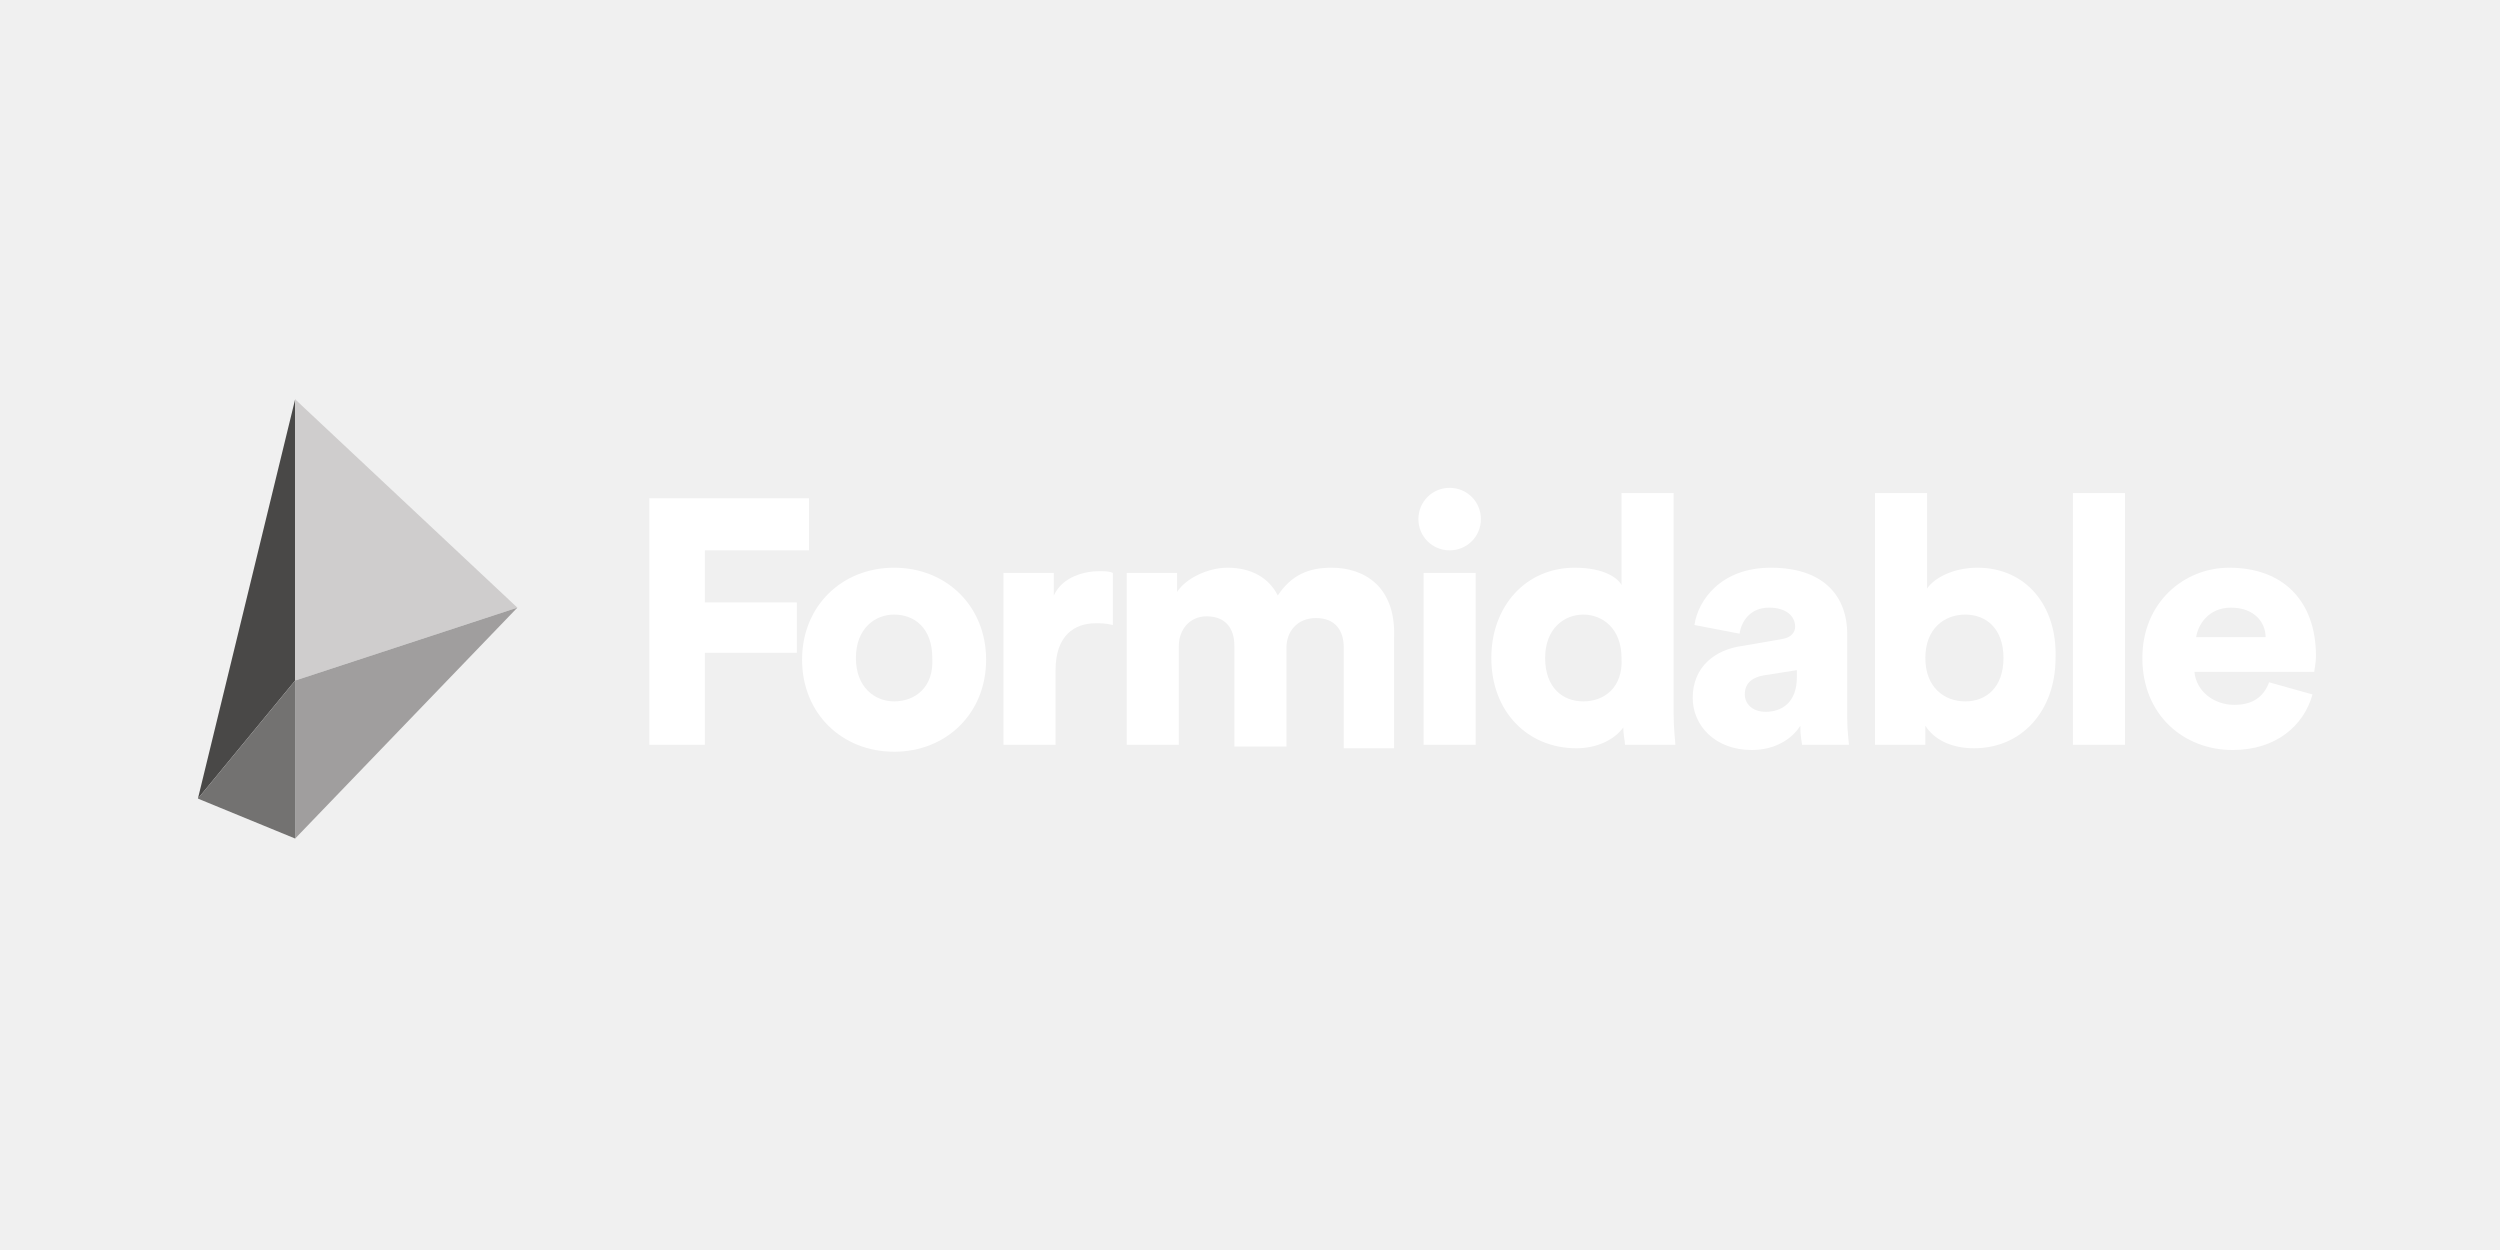
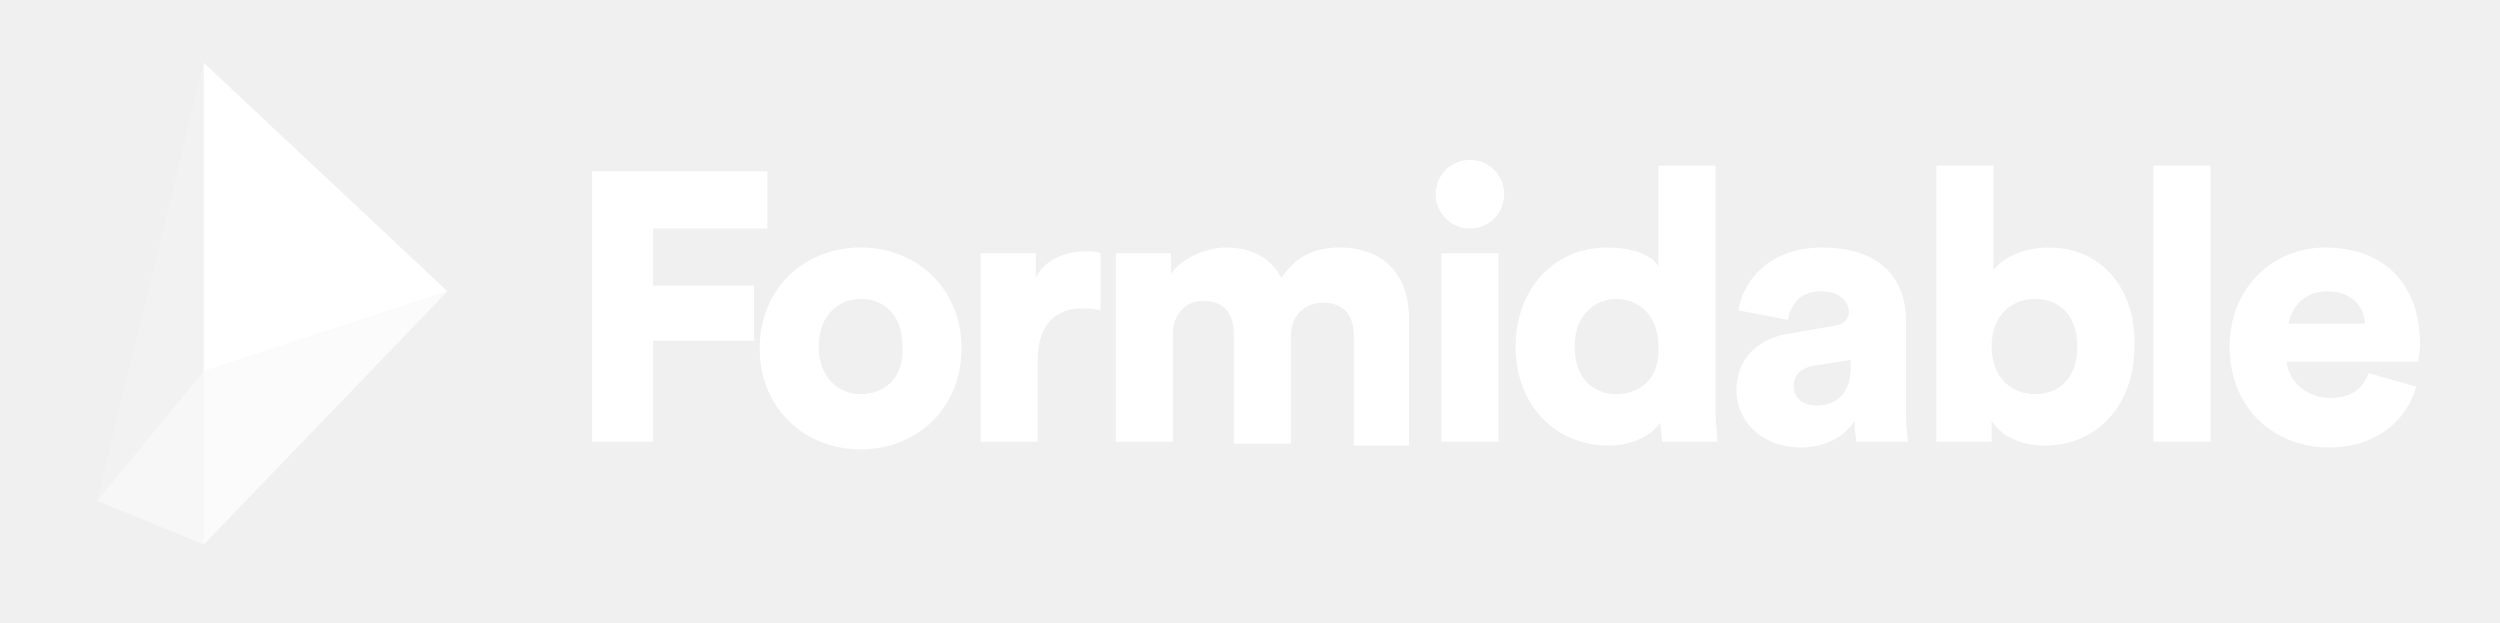
- <svg xmlns="http://www.w3.org/2000/svg" version="1.1" id="Layer_1" x="0px" y="0px" viewBox="0 0 144 72" style="enable-background:new 0 0 144 72;" xml:space="preserve">
-   <style type="text/css">
-   .st0{fill:#FFFFFF;}
-   .st1{fill:#494847;}
-   .st2{fill:#CFCDCD;}
-   .st3{fill:#A09E9E;}
-   .st4{fill:#737271;}
- </style>
+ <svg xmlns="http://www.w3.org/2000/svg" version="1.1" id="Layer_1" x="0px" y="0px" viewBox="0 0 131.3 32.7" style="enable-background:new 0 0 131.3 32.7;" xml:space="preserve">
  <g>
-     <polygon class="st0" points="40.6,31.7 46.6,31.7 46.6,28.7 37.4,28.7 37.4,42.9 40.6,42.9 40.6,37.6 45.9,37.6 45.9,34.7      40.6,34.7   " />
-     <path class="st0" d="M51.5,32.7c-3,0-5.3,2.2-5.3,5.3s2.3,5.3,5.3,5.3c3,0,5.3-2.2,5.3-5.3S54.5,32.7,51.5,32.7z M51.5,40.4     c-1.1,0-2.2-0.8-2.2-2.5c0-1.7,1.1-2.5,2.2-2.5c1.2,0,2.2,0.8,2.2,2.5C53.8,39.6,52.7,40.4,51.5,40.4z" />
-     <path class="st0" d="M60.7,34.3V33h-2.9v9.9h3v-4.3c0-2,1.1-2.7,2.3-2.7c0.3,0,0.6,0,1,0.1v-3c-0.2-0.1-0.5-0.1-0.8-0.1     C62.5,32.9,61.2,33.2,60.7,34.3z" />
-     <path class="st0" d="M76.7,32.7c-1.3,0-2.3,0.4-3.1,1.6c-0.5-1-1.5-1.6-2.9-1.6c-1.1,0-2.4,0.6-2.9,1.4V33h-2.9v9.9h3v-5.7     c0-0.9,0.6-1.7,1.6-1.7c1.1,0,1.6,0.7,1.6,1.7v5.8h3v-5.7c0-0.9,0.6-1.7,1.7-1.7c1.1,0,1.6,0.7,1.6,1.7v5.8h2.9v-6.4     C80.4,33.8,78.6,32.7,76.7,32.7z" />
-     <rect x="82" y="33" class="st0" width="3" height="9.9" />
-     <path class="st0" d="M83.5,28.1c-1,0-1.8,0.8-1.8,1.8s0.8,1.8,1.8,1.8c1,0,1.8-0.8,1.8-1.8S84.5,28.1,83.5,28.1z" />
-     <path class="st0" d="M96.4,28.4h-3v5.3c-0.2-0.4-1-1-2.7-1c-2.8,0-4.8,2.2-4.8,5.2c0,3.1,2.1,5.2,4.9,5.2c1.2,0,2.2-0.5,2.7-1.2     c0,0.4,0.1,0.8,0.1,1h2.9c0-0.2-0.1-0.9-0.1-1.8V28.4z M91.2,40.4c-1.2,0-2.2-0.8-2.2-2.5c0-1.7,1.1-2.5,2.2-2.5s2.2,0.8,2.2,2.5     C93.5,39.6,92.4,40.4,91.2,40.4z" />
-     <path class="st0" d="M106.4,36.5c0-2-1.2-3.8-4.4-3.8c-2.9,0-4.2,1.9-4.4,3.3l2.6,0.5c0.1-0.7,0.6-1.5,1.7-1.5c1,0,1.5,0.5,1.5,1.1     c0,0.3-0.2,0.6-0.7,0.7l-2.3,0.4c-1.6,0.2-2.9,1.2-2.9,3c0,1.6,1.3,3,3.4,3c1.3,0,2.3-0.6,2.8-1.4c0,0.7,0.1,1,0.1,1.1h2.7     c0-0.1-0.1-0.8-0.1-1.5V36.5z M103.5,39c0,1.5-0.9,2-1.8,2c-0.8,0-1.2-0.5-1.2-1c0-0.7,0.5-1,1.1-1.1l1.9-0.3V39z" />
-     <path class="st0" d="M113.9,32.7c-1.4,0-2.5,0.6-2.9,1.2v-5.5h-3v14.5h2.9v-1.1c0.5,0.8,1.5,1.3,2.8,1.3c2.8,0,4.7-2.2,4.7-5.2     C118.5,34.9,116.7,32.7,113.9,32.7z M113.2,40.4c-1.2,0-2.3-0.8-2.3-2.5c0-1.7,1.1-2.5,2.3-2.5c1.2,0,2.2,0.8,2.2,2.5     C115.4,39.6,114.4,40.4,113.2,40.4z" />
-     <rect x="119.4" y="28.4" class="st0" width="3" height="14.5" />
-     <path class="st0" d="M133.4,37.8c0-3.2-1.9-5.1-5-5.1c-2.6,0-5,2-5,5.2c0,3.3,2.4,5.3,5.2,5.3c2.5,0,4.1-1.4,4.6-3.2l-2.5-0.7     c-0.3,0.8-0.9,1.3-2,1.3c-1.2,0-2.2-0.8-2.3-1.9h6.9C133.3,38.6,133.4,38.2,133.4,37.8z M126.5,36.7c0.1-0.7,0.7-1.7,2-1.7     c1.4,0,2,0.9,2,1.7H126.5z" />
+     <polygon style="fill:#FFFFFF;" points="34.3,12 40.3,12 40.3,9 31.1,9 31.1,23.2 34.3,23.2 34.3,17.9 39.6,17.9 39.6,15 34.3,15  " />
+     <path style="fill:#FFFFFF;" d="M45.2,13c-3,0-5.3,2.2-5.3,5.3s2.3,5.3,5.3,5.3s5.3-2.2,5.3-5.3S48.2,13,45.2,13z M45.2,20.7   c-1.1,0-2.2-0.8-2.2-2.5s1.1-2.5,2.2-2.5c1.2,0,2.2,0.8,2.2,2.5C47.5,19.9,46.4,20.7,45.2,20.7z" />
+     <path style="fill:#FFFFFF;" d="M54.4,14.6v-1.3h-2.9v9.9h3v-4.3c0-2,1.1-2.7,2.3-2.7c0.3,0,0.6,0,1,0.1v-3c-0.2-0.1-0.5-0.1-0.8-0.1   C56.2,13.2,54.9,13.5,54.4,14.6z" />
+     <path style="fill:#FFFFFF;" d="M70.4,13c-1.3,0-2.3,0.4-3.1,1.6c-0.5-1-1.5-1.6-2.9-1.6c-1.1,0-2.4,0.6-2.9,1.4v-1.1h-2.9v9.9h3v-5.7   c0-0.9,0.6-1.7,1.6-1.7c1.1,0,1.6,0.7,1.6,1.7v5.8h3v-5.7c0-0.9,0.6-1.7,1.7-1.7s1.6,0.7,1.6,1.7v5.8H74V17   C74.1,14.1,72.3,13,70.4,13z" />
+     <rect x="75.7" y="13.3" style="fill:#FFFFFF;" width="3" height="9.9" />
+     <path style="fill:#FFFFFF;" d="M77.2,8.4c-1,0-1.8,0.8-1.8,1.8s0.8,1.8,1.8,1.8s1.8-0.8,1.8-1.8S78.2,8.4,77.2,8.4z" />
+     <path style="fill:#FFFFFF;" d="M90.1,8.7h-3V14c-0.2-0.4-1-1-2.7-1c-2.8,0-4.8,2.2-4.8,5.2c0,3.1,2.1,5.2,4.9,5.2c1.2,0,2.2-0.5,2.7-1.2   c0,0.4,0.1,0.8,0.1,1h2.9c0-0.2-0.1-0.9-0.1-1.8V8.7z M84.9,20.7c-1.2,0-2.2-0.8-2.2-2.5s1.1-2.5,2.2-2.5s2.2,0.8,2.2,2.5   C87.2,19.9,86.1,20.7,84.9,20.7z" />
+     <path style="fill:#FFFFFF;" d="M100.1,16.8c0-2-1.2-3.8-4.4-3.8c-2.9,0-4.2,1.9-4.4,3.3l2.6,0.5c0.1-0.7,0.6-1.5,1.7-1.5c1,0,1.5,0.5,1.5,1.1   c0,0.3-0.2,0.6-0.7,0.7l-2.3,0.4c-1.6,0.2-2.9,1.2-2.9,3c0,1.6,1.3,3,3.4,3c1.3,0,2.3-0.6,2.8-1.4c0,0.7,0.1,1,0.1,1.1h2.7   c0-0.1-0.1-0.8-0.1-1.5C100.1,21.7,100.1,16.8,100.1,16.8z M97.2,19.3c0,1.5-0.9,2-1.8,2c-0.8,0-1.2-0.5-1.2-1c0-0.7,0.5-1,1.1-1.1   l1.9-0.3V19.3z" />
+     <path style="fill:#FFFFFF;" d="M107.6,13c-1.4,0-2.5,0.6-2.9,1.2V8.7h-3v14.5h2.9v-1.1c0.5,0.8,1.5,1.3,2.8,1.3c2.8,0,4.7-2.2,4.7-5.2   C112.2,15.2,110.4,13,107.6,13z M106.9,20.7c-1.2,0-2.3-0.8-2.3-2.5s1.1-2.5,2.3-2.5c1.2,0,2.2,0.8,2.2,2.5   C109.1,19.9,108.1,20.7,106.9,20.7z" />
+     <rect x="113.1" y="8.7" style="fill:#FFFFFF;" width="3" height="14.5" />
+     <path style="fill:#FFFFFF;" d="M127.1,18.1c0-3.2-1.9-5.1-5-5.1c-2.6,0-5,2-5,5.2c0,3.3,2.4,5.3,5.2,5.3c2.5,0,4.1-1.4,4.6-3.2l-2.5-0.7   c-0.3,0.8-0.9,1.3-2,1.3c-1.2,0-2.2-0.8-2.3-1.9h6.9C127,18.9,127.1,18.5,127.1,18.1z M120.2,17c0.1-0.7,0.7-1.7,2-1.7   c1.4,0,2,0.9,2,1.7H120.2z" />
  </g>
-   <polygon class="st1" points="17,23 11.4,46 17,39.2 " />
-   <polygon class="st2" points="17,23 29.8,35 17,39.2 " />
-   <polygon class="st3" points="17,48.3 29.8,35 17,39.2 " />
-   <polygon class="st4" points="11.4,46 17,39.2 17,48.3 " />
+   <polygon style="fill:#FFFFFF" fill-opacity="0.15" points="10.7,3.3 5.1,26.3 10.7,19.5 " />
+   <polygon style="fill:#FFFFFF" fill-opacity="1" points="10.7,3.3 23.5,15.3 10.7,19.5 " />
+   <polygon style="fill:#FFFFFF" fill-opacity="0.75" points="10.7,28.6 23.5,15.3 10.7,19.5 " />
+   <polygon style="fill:#FFFFFF" fill-opacity="0.45" points="5.1,26.3 10.7,19.5 10.7,28.6 " />
</svg>
